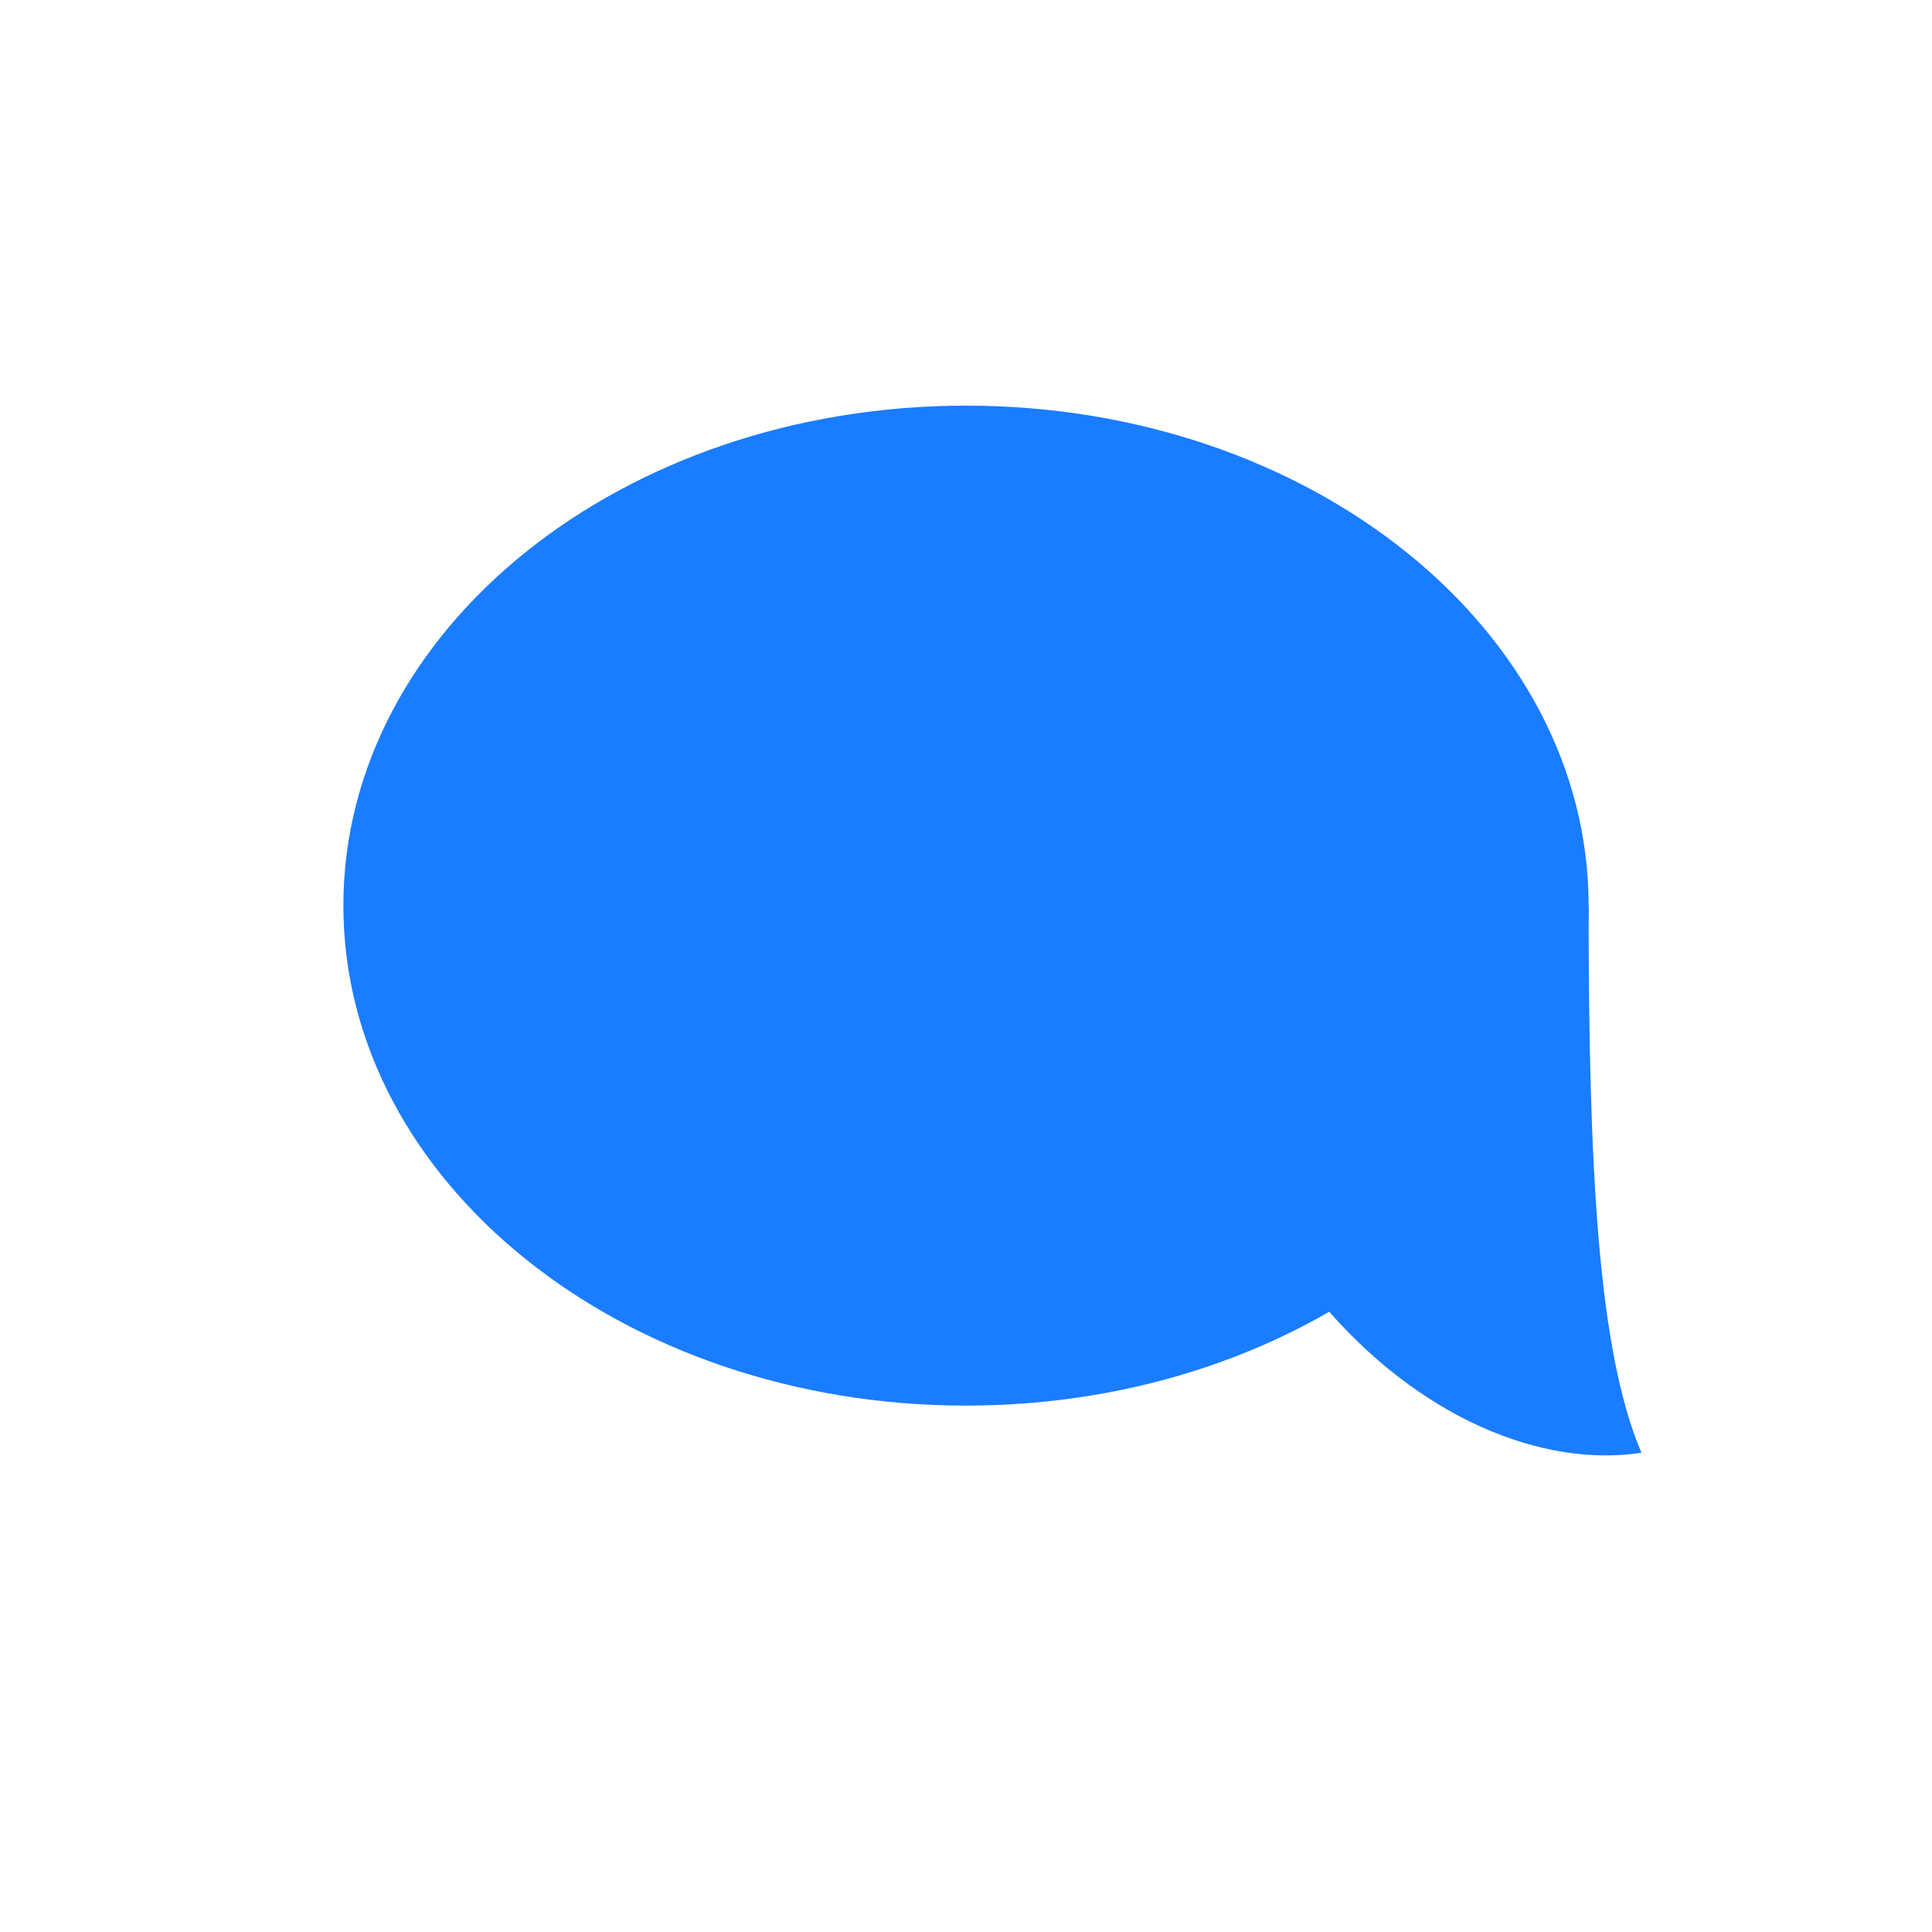
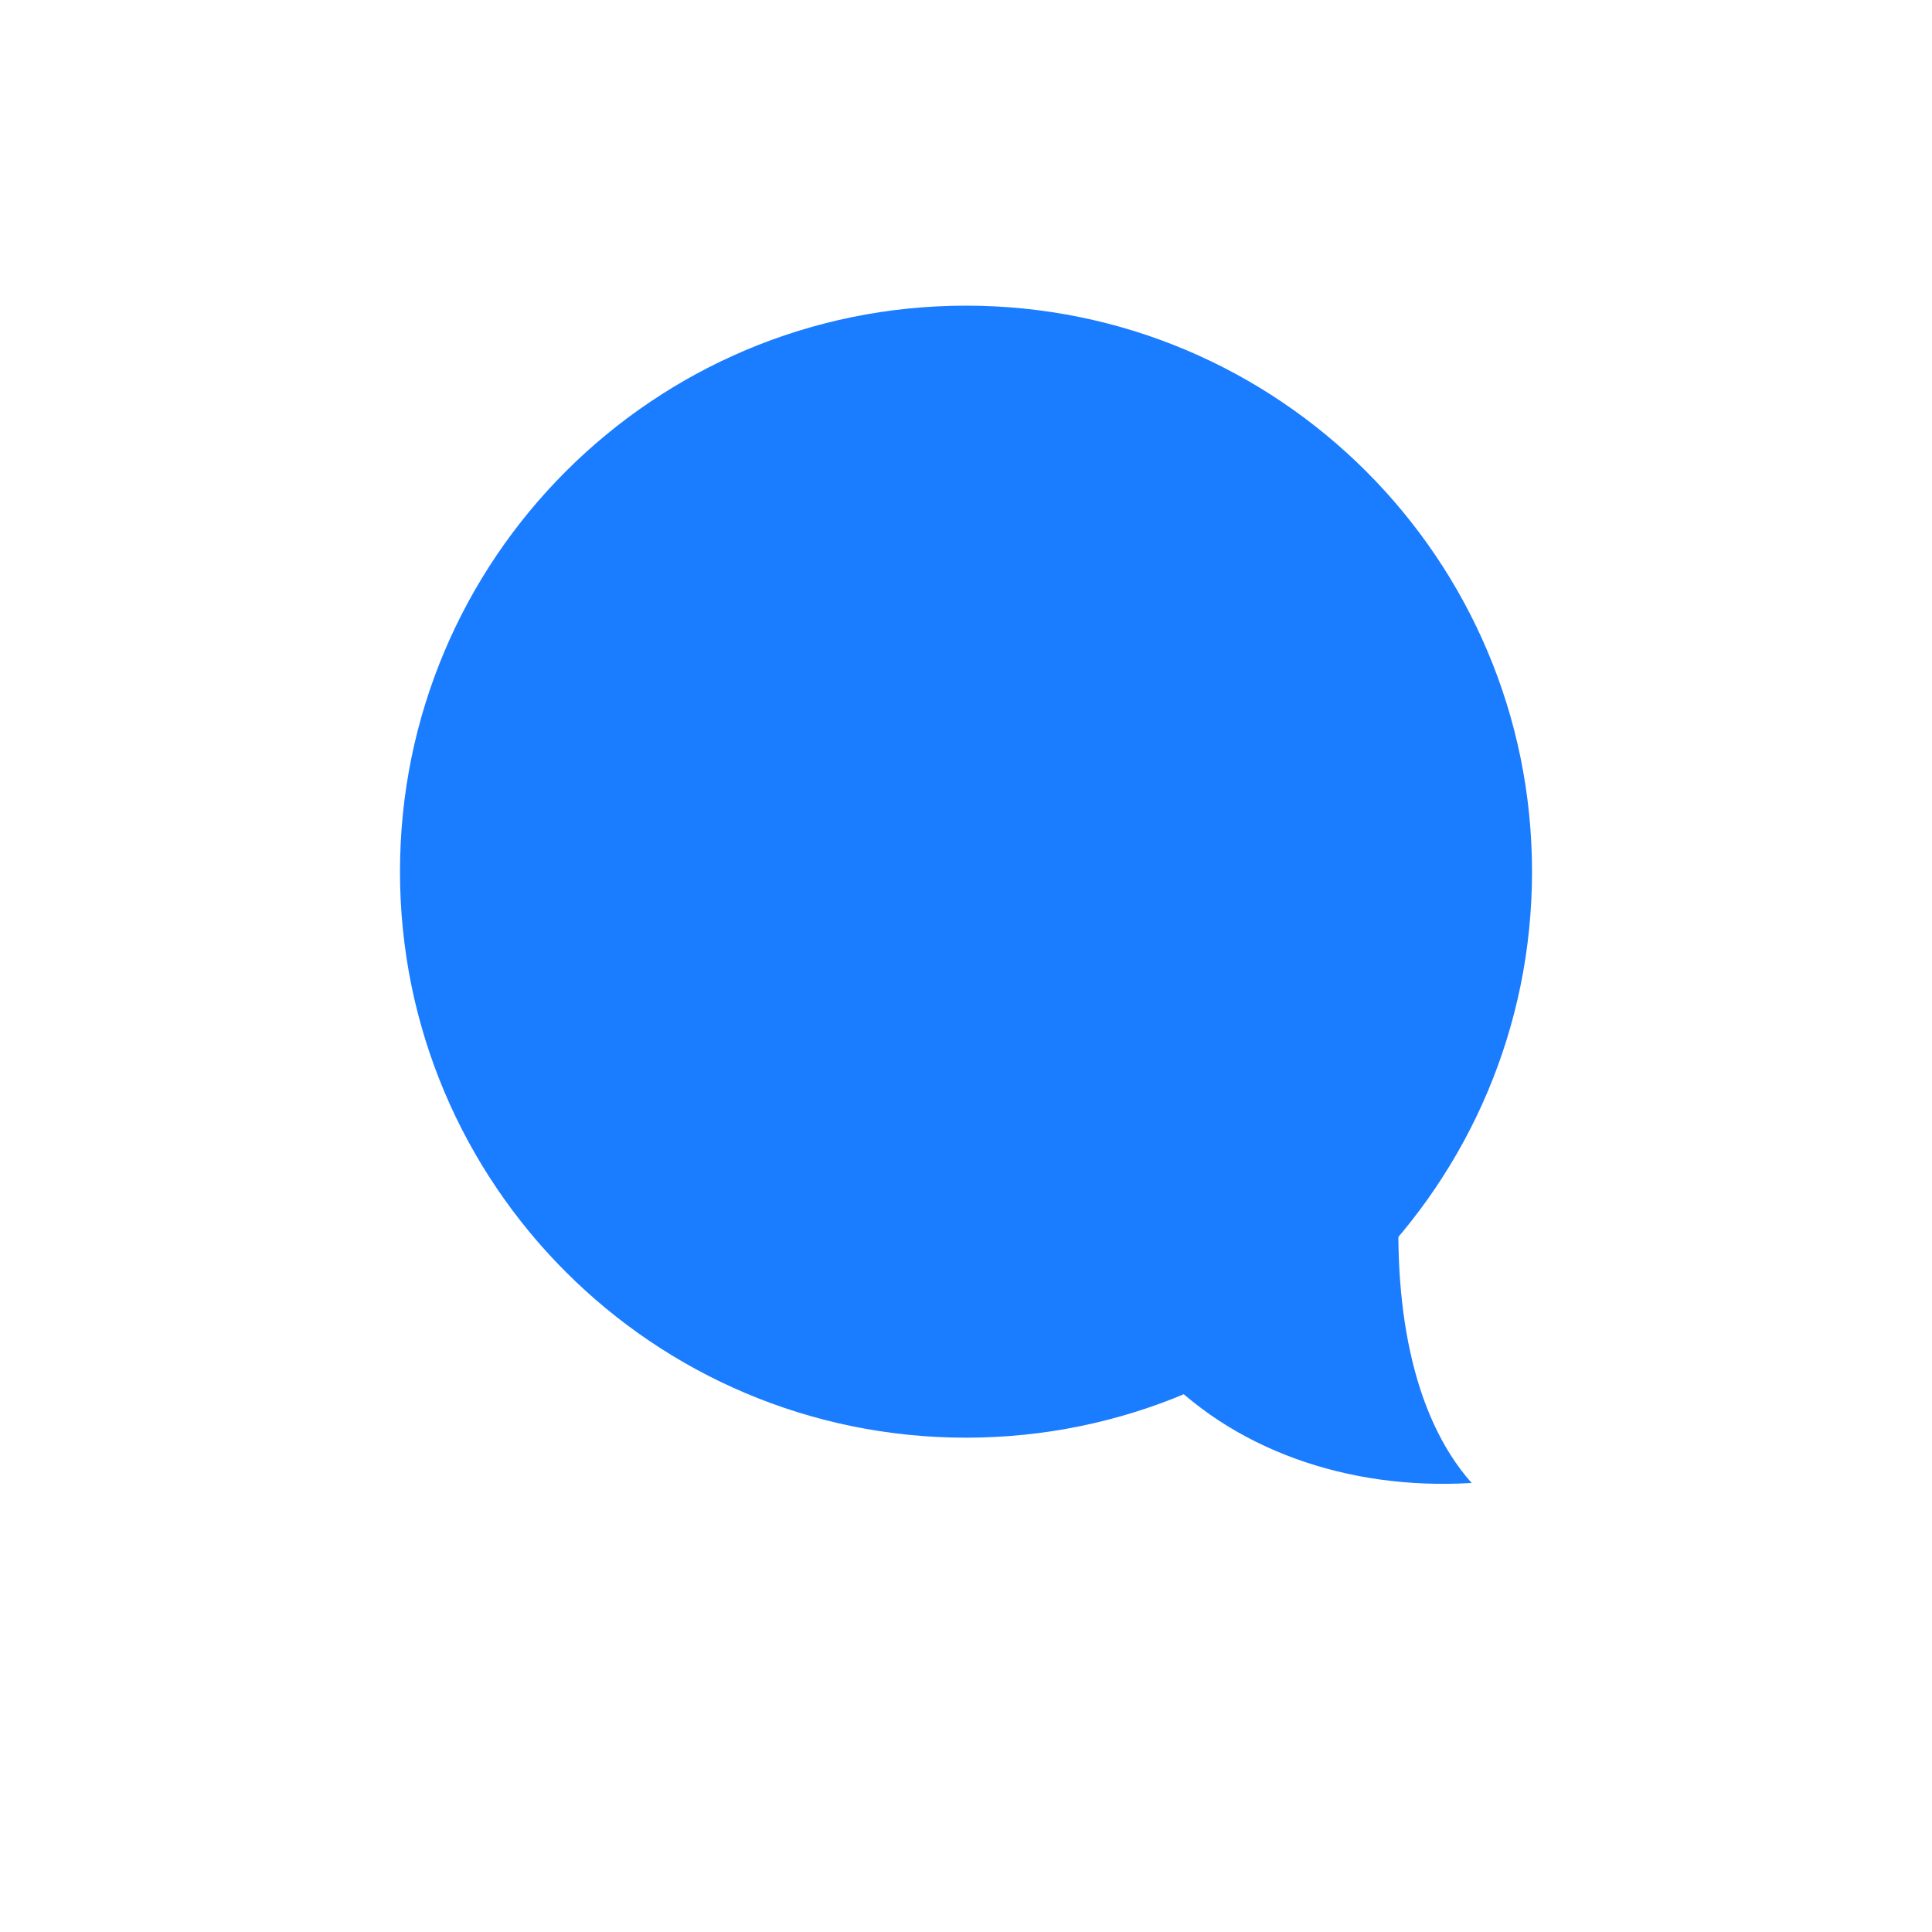
<svg xmlns="http://www.w3.org/2000/svg" width="1024" height="1024" viewBox="0 0 1024 1024">
  <g fill="#1A7CFF">
-     <ellipse cx="512" cy="480" rx="330" ry="265" />
-     <path d="M842 480 C842 620 847 716 870 770 C818 778 752 752 700 690 L640 560 Z" />
+     <circle cx="512" cy="462" r="300" />
+     <path d="M612 724 C652 768 714 790 780 786 C748 750 738 690 742 628 Z" />
  </g>
</svg>
